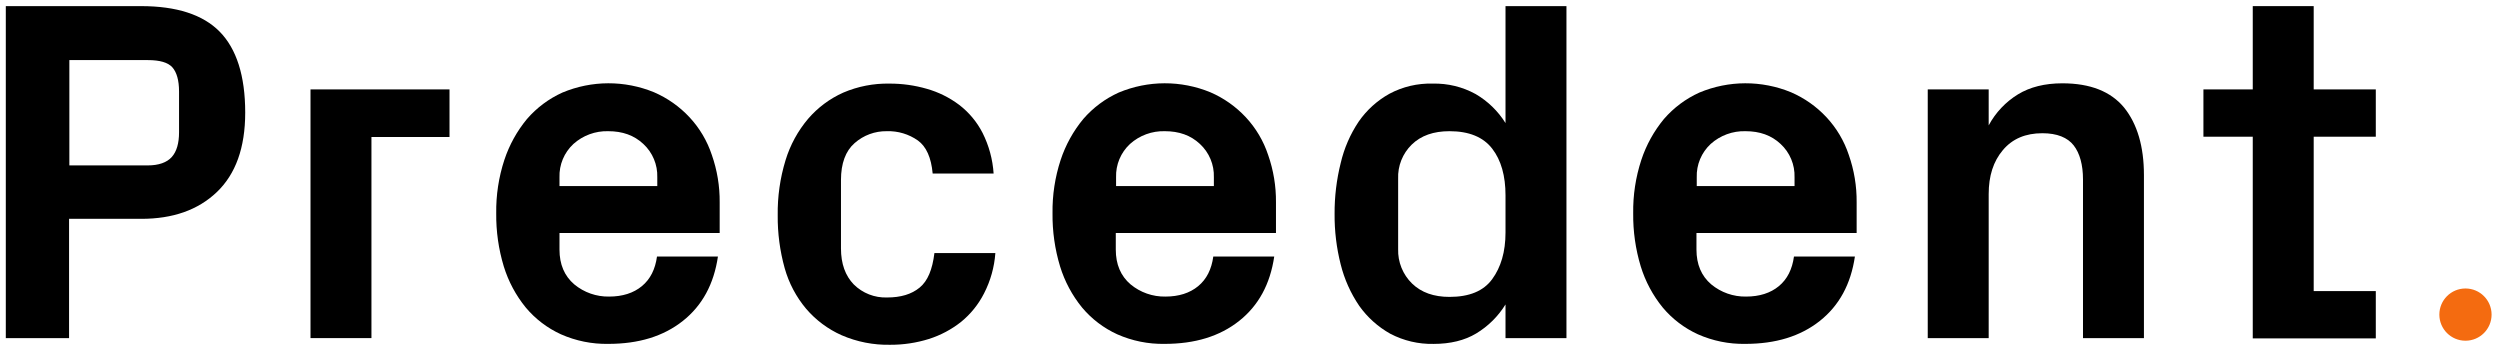
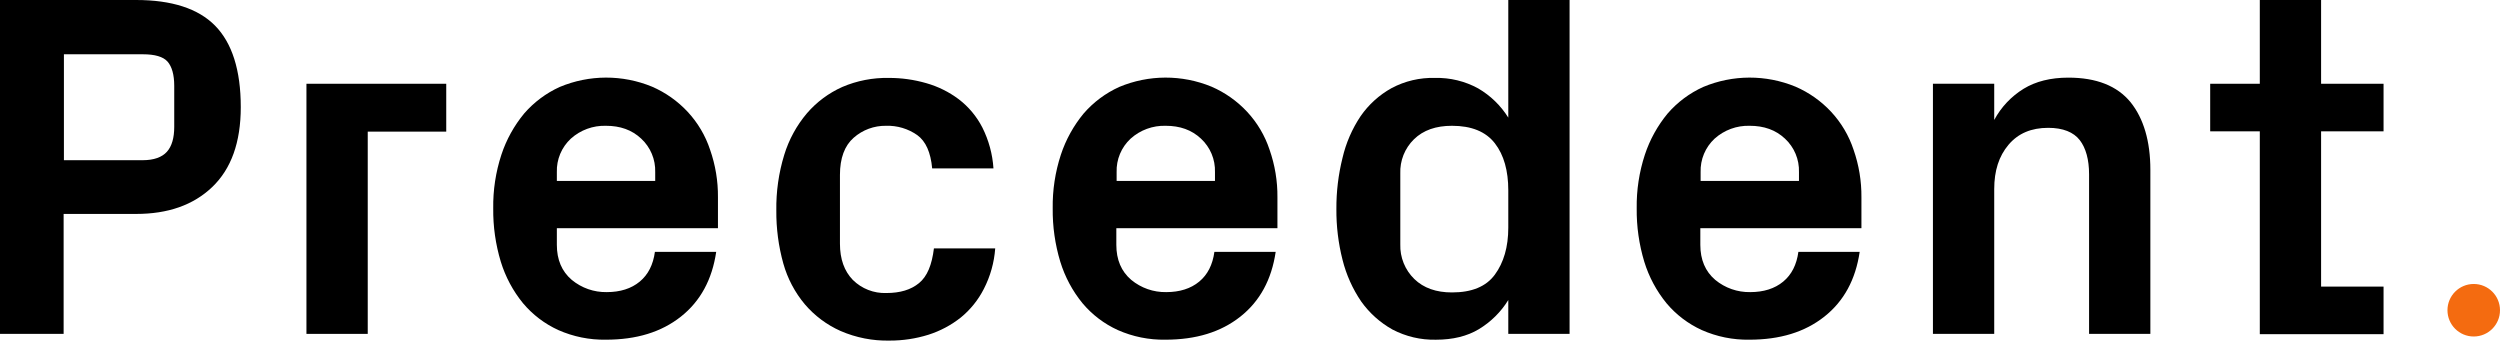
- <svg xmlns="http://www.w3.org/2000/svg" id="Layer_1" data-name="Layer 1" viewBox="0 0 861.5 120.75" version="1.1">
+ <svg xmlns="http://www.w3.org/2000/svg" id="Layer_1" data-name="Layer 1" viewBox="0 0 150 20.437" version="1.1" width="150" height="20.437">
  <defs id="defs9" />
-   <path d="M2,116.61V2.11H48.6c12.2,0,21.3,2.9,27.1,8.8s8.8,15.2,8.8,27.9c0,12.1-3.3,21.2-9.8,27.4s-15.2,9.2-26,9.2H23.8v41.1H2ZM23.8,57H50.9c3.8,0,6.6-1,8.3-2.9s2.5-4.8,2.5-8.5V31.51c0-3.8-.8-6.6-2.3-8.3s-4.4-2.5-8.4-2.5H23.9V57Z" id="path1" />
-   <path class="cls-1" d="M107,116.61V30.81h47.9v16.4H128v69.3H107Z" id="path2" />
-   <path d="M171,73.51a56.39,56.39,0,0,1,2.8-18.4A43.61,43.61,0,0,1,181.6,41a35.51,35.51,0,0,1,12.2-9.1,41.2,41.2,0,0,1,31.6-.1,36.49,36.49,0,0,1,12.2,8.6,35.37,35.37,0,0,1,7.7,13,48.06,48.06,0,0,1,2.7,16.3v10.6H192.8V86q0,7.65,5.1,12a18.3,18.3,0,0,0,12,4.2c4.6,0,8.4-1.2,11.3-3.6s4.6-5.8,5.2-10.2h21c-1.4,9.5-5.4,16.9-12.1,22.2s-15.2,7.9-25.7,7.9a38.59,38.59,0,0,1-16.3-3.3,34.48,34.48,0,0,1-12.1-9.2,42,42,0,0,1-7.6-14.2A60.8,60.8,0,0,1,171,73.51Zm21.8-9.4h33.7v-3a15,15,0,0,0-4.8-11.5c-3.2-3-7.2-4.4-12.1-4.4a17.23,17.23,0,0,0-12,4.4,15,15,0,0,0-4.8,11.5v3Z" id="path3" />
-   <path d="M268,74.21a61.83,61.83,0,0,1,2.7-19,40.24,40.24,0,0,1,7.8-14.3,34.56,34.56,0,0,1,12.1-9,38.57,38.57,0,0,1,15.9-3.1,45.69,45.69,0,0,1,12.9,1.8,33.94,33.94,0,0,1,11.1,5.5,28.62,28.62,0,0,1,8.1,9.7,36.48,36.48,0,0,1,3.8,14h-21q-.75-8.25-5.1-11.4a17.64,17.64,0,0,0-10.7-3.2,16.38,16.38,0,0,0-11.1,4.1c-3.1,2.7-4.7,7-4.7,12.7v23.6c0,5.3,1.5,9.4,4.4,12.4a15.52,15.52,0,0,0,11.5,4.5c4.7,0,8.4-1.1,11.2-3.4s4.4-6.2,5.1-11.9h21a36,36,0,0,1-3.9,13.9,30.5,30.5,0,0,1-7.9,9.8,34.86,34.86,0,0,1-11.1,5.9,44.1,44.1,0,0,1-13.3,2,40,40,0,0,1-16.8-3.3,34.59,34.59,0,0,1-12.2-9.1,37.53,37.53,0,0,1-7.4-14A65.68,65.68,0,0,1,268,74.21Z" id="path4" />
-   <path d="M362.7,73.51a56.39,56.39,0,0,1,2.8-18.4A43.61,43.61,0,0,1,373.3,41a35.51,35.51,0,0,1,12.2-9.1,41.2,41.2,0,0,1,31.6-.1,36.49,36.49,0,0,1,12.2,8.6,35.37,35.37,0,0,1,7.7,13,48.06,48.06,0,0,1,2.7,16.3v10.6H384.5V86q0,7.65,5.1,12a18.3,18.3,0,0,0,12,4.2c4.6,0,8.4-1.2,11.3-3.6s4.6-5.8,5.2-10.2h21c-1.4,9.5-5.4,16.9-12.1,22.2s-15.2,7.9-25.7,7.9a38.59,38.59,0,0,1-16.3-3.3,34.48,34.48,0,0,1-12.1-9.2,42,42,0,0,1-7.6-14.2A60.8,60.8,0,0,1,362.7,73.51Zm21.9-9.4h33.7v-3a15,15,0,0,0-4.8-11.5c-3.2-3-7.2-4.4-12.1-4.4a17.23,17.23,0,0,0-12,4.4,15,15,0,0,0-4.8,11.5v3Z" id="path5" />
-   <path d="M459.9,73.71a70.52,70.52,0,0,1,2.1-17.5,43.33,43.33,0,0,1,6.2-14.3,31.5,31.5,0,0,1,10.6-9.6,29.85,29.85,0,0,1,14.9-3.5,29.24,29.24,0,0,1,14.8,3.6,29.84,29.84,0,0,1,10.3,10V2.11h21v114.4h-21v-11.6a30.14,30.14,0,0,1-10.1,10q-6,3.6-14.7,3.6a30.66,30.66,0,0,1-14.9-3.5,32.8,32.8,0,0,1-10.7-9.6,44.53,44.53,0,0,1-6.4-14.3A68.58,68.58,0,0,1,459.9,73.71Zm21.9,12.1a15.9,15.9,0,0,0,4.8,11.9c3.2,3.1,7.5,4.6,12.9,4.6,6.8,0,11.7-2,14.7-6.1s4.6-9.4,4.6-16.1V67.31c0-6.7-1.5-12.1-4.6-16.1s-8-6-14.7-6c-5.5,0-9.8,1.5-13,4.6a15.6,15.6,0,0,0-4.7,11.8Z" id="path6" />
-   <path d="M562.8,73.51a56.4,56.4,0,0,1,2.8-18.4A43.61,43.61,0,0,1,573.4,41a35.51,35.51,0,0,1,12.2-9.1,41.2,41.2,0,0,1,31.6-.1,36.49,36.49,0,0,1,12.2,8.6,35.37,35.37,0,0,1,7.7,13,48.06,48.06,0,0,1,2.7,16.3v10.6H584.6V86q0,7.65,5.1,12a18.3,18.3,0,0,0,12,4.2c4.6,0,8.4-1.2,11.3-3.6s4.6-5.8,5.2-10.2h21c-1.4,9.5-5.4,16.9-12.1,22.2s-15.2,7.9-25.7,7.9a38.59,38.59,0,0,1-16.3-3.3A34.48,34.48,0,0,1,573,106a42,42,0,0,1-7.6-14.2A60.8,60.8,0,0,1,562.8,73.51Zm21.9-9.4h33.7v-3a15,15,0,0,0-4.8-11.5c-3.2-3-7.2-4.4-12.1-4.4a17.23,17.23,0,0,0-12,4.4,15,15,0,0,0-4.8,11.5v3Z" id="path7" />
-   <path d="M664.3,116.61V30.81h21v12.4a28.18,28.18,0,0,1,10.1-10.7c4.1-2.5,9.2-3.8,15.3-3.8q14.4,0,21.3,8.4c4.5,5.6,6.8,13.4,6.8,23.2v56.2h-21V61.81c0-5-1.1-9-3.2-11.7s-5.7-4.2-10.8-4.2c-5.8,0-10.3,1.9-13.6,5.8s-4.9,8.9-4.9,15.2v49.6h-21Z" id="path8" />
-   <path d="M759.3,47.11V30.81h17V2.11h21v28.7h21.4v16.3H797.3v53.2h21.4v16.3H776.3V47.11Z" id="path9" />
-   <circle cx="849.6" cy="108.41" r="9" id="circle9" style="fill:#f46b10;fill-opacity:1" />
+   <g id="g1" transform="matrix(0.1751109,0,0,0.1751109,-0.3502218,-0.369484)">
+     <path d="M 2,116.61 V 2.11 h 46.6 c 12.2,0 21.3,2.9 27.1,8.8 5.8,5.9 8.8,15.2 8.8,27.9 0,12.1 -3.3,21.2 -9.8,27.4 -6.5,6.2 -15.2,9.2 -26,9.2 H 23.8 v 41.1 H 2 Z M 23.8,57 h 27.1 c 3.8,0 6.6,-1 8.3,-2.9 1.7,-1.9 2.5,-4.8 2.5,-8.5 V 31.51 c 0,-3.8 -0.8,-6.6 -2.3,-8.3 -1.5,-1.7 -4.4,-2.5 -8.4,-2.5 H 23.9 V 57 Z" id="path1" />
+     <path class="cls-1" d="m 107,116.61 v -85.8 h 47.9 v 16.4 H 128 v 69.3 h -21 z" id="path2" />
+     <path d="m 171,73.51 a 56.39,56.39 0 0 1 2.8,-18.4 43.61,43.61 0 0 1 7.8,-14.11 35.51,35.51 0 0 1 12.2,-9.1 41.2,41.2 0 0 1 31.6,-0.1 36.49,36.49 0 0 1 12.2,8.6 35.37,35.37 0 0 1 7.7,13 48.06,48.06 0 0 1 2.7,16.3 V 80.3 H 192.8 V 86 q 0,7.65 5.1,12 a 18.3,18.3 0 0 0 12,4.2 c 4.6,0 8.4,-1.2 11.3,-3.6 2.9,-2.4 4.6,-5.8 5.2,-10.2 h 21 c -1.4,9.5 -5.4,16.9 -12.1,22.2 -6.7,5.3 -15.2,7.9 -25.7,7.9 A 38.59,38.59 0 0 1 193.3,115.2 34.48,34.48 0 0 1 181.2,106 42,42 0 0 1 173.6,91.8 60.8,60.8 0 0 1 171,73.51 Z m 21.8,-9.4 h 33.7 v -3 a 15,15 0 0 0 -4.8,-11.5 c -3.2,-3 -7.2,-4.4 -12.1,-4.4 a 17.23,17.23 0 0 0 -12,4.4 15,15 0 0 0 -4.8,11.5 z" id="path3" />
+     <path d="m 268,74.21 a 61.83,61.83 0 0 1 2.7,-19 40.24,40.24 0 0 1 7.8,-14.3 34.56,34.56 0 0 1 12.1,-9 38.57,38.57 0 0 1 15.9,-3.1 45.69,45.69 0 0 1 12.9,1.8 33.94,33.94 0 0 1 11.1,5.5 28.62,28.62 0 0 1 8.1,9.7 36.48,36.48 0 0 1 3.8,14 h -21 q -0.75,-8.25 -5.1,-11.4 a 17.64,17.64 0 0 0 -10.7,-3.2 16.38,16.38 0 0 0 -11.1,4.1 c -3.1,2.7 -4.7,7 -4.7,12.7 v 23.6 c 0,5.3 1.5,9.4 4.4,12.4 a 15.52,15.52 0 0 0 11.5,4.5 c 4.7,0 8.4,-1.1 11.2,-3.4 2.8,-2.3 4.4,-6.2 5.1,-11.9 h 21 a 36,36 0 0 1 -3.9,13.9 30.5,30.5 0 0 1 -7.9,9.8 34.86,34.86 0 0 1 -11.1,5.9 44.1,44.1 0 0 1 -13.3,2 40,40 0 0 1 -16.8,-3.3 34.59,34.59 0 0 1 -12.2,-9.1 37.53,37.53 0 0 1 -7.4,-14 65.68,65.68 0 0 1 -2.4,-18.2 z" id="path4" />
+     <path d="m 362.7,73.51 a 56.39,56.39 0 0 1 2.8,-18.4 43.61,43.61 0 0 1 7.8,-14.11 35.51,35.51 0 0 1 12.2,-9.1 41.2,41.2 0 0 1 31.6,-0.1 36.49,36.49 0 0 1 12.2,8.6 35.37,35.37 0 0 1 7.7,13 48.06,48.06 0 0 1 2.7,16.3 V 80.3 H 384.5 V 86 q 0,7.65 5.1,12 a 18.3,18.3 0 0 0 12,4.2 c 4.6,0 8.4,-1.2 11.3,-3.6 2.9,-2.4 4.6,-5.8 5.2,-10.2 h 21 c -1.4,9.5 -5.4,16.9 -12.1,22.2 -6.7,5.3 -15.2,7.9 -25.7,7.9 A 38.59,38.59 0 0 1 385,115.2 34.48,34.48 0 0 1 372.9,106 42,42 0 0 1 365.3,91.8 60.8,60.8 0 0 1 362.7,73.51 Z m 21.9,-9.4 h 33.7 v -3 a 15,15 0 0 0 -4.8,-11.5 c -3.2,-3 -7.2,-4.4 -12.1,-4.4 a 17.23,17.23 0 0 0 -12,4.4 15,15 0 0 0 -4.8,11.5 z" id="path5" />
+     <path d="m 459.9,73.71 a 70.52,70.52 0 0 1 2.1,-17.5 43.33,43.33 0 0 1 6.2,-14.3 31.5,31.5 0 0 1 10.6,-9.6 29.85,29.85 0 0 1 14.9,-3.5 29.24,29.24 0 0 1 14.8,3.6 29.84,29.84 0 0 1 10.3,10 V 2.11 h 21 v 114.4 h -21 v -11.6 a 30.14,30.14 0 0 1 -10.1,10 q -6,3.6 -14.7,3.6 a 30.66,30.66 0 0 1 -14.9,-3.5 32.8,32.8 0 0 1 -10.7,-9.6 44.53,44.53 0 0 1 -6.4,-14.3 68.58,68.58 0 0 1 -2.1,-17.4 z m 21.9,12.1 a 15.9,15.9 0 0 0 4.8,11.9 c 3.2,3.1 7.5,4.6 12.9,4.6 6.8,0 11.7,-2 14.7,-6.1 3,-4.1 4.6,-9.4 4.6,-16.1 v -12.8 c 0,-6.7 -1.5,-12.1 -4.6,-16.1 -3.1,-4 -8,-6 -14.7,-6 -5.5,0 -9.8,1.5 -13,4.6 a 15.6,15.6 0 0 0 -4.7,11.8 z" id="path6" />
+     <path d="m 562.8,73.51 a 56.4,56.4 0 0 1 2.8,-18.4 43.61,43.61 0 0 1 7.8,-14.11 35.51,35.51 0 0 1 12.2,-9.1 41.2,41.2 0 0 1 31.6,-0.1 36.49,36.49 0 0 1 12.2,8.6 35.37,35.37 0 0 1 7.7,13 48.06,48.06 0 0 1 2.7,16.3 V 80.3 H 584.6 V 86 q 0,7.65 5.1,12 a 18.3,18.3 0 0 0 12,4.2 c 4.6,0 8.4,-1.2 11.3,-3.6 2.9,-2.4 4.6,-5.8 5.2,-10.2 h 21 c -1.4,9.5 -5.4,16.9 -12.1,22.2 -6.7,5.3 -15.2,7.9 -25.7,7.9 A 38.59,38.59 0 0 1 585.1,115.2 34.48,34.48 0 0 1 573,106 42,42 0 0 1 565.4,91.8 60.8,60.8 0 0 1 562.8,73.51 Z m 21.9,-9.4 h 33.7 v -3 a 15,15 0 0 0 -4.8,-11.5 c -3.2,-3 -7.2,-4.4 -12.1,-4.4 a 17.23,17.23 0 0 0 -12,4.4 15,15 0 0 0 -4.8,11.5 z" id="path7" />
+     <path d="m 664.3,116.61 v -85.8 h 21 v 12.4 a 28.18,28.18 0 0 1 10.1,-10.7 c 4.1,-2.5 9.2,-3.8 15.3,-3.8 q 14.4,0 21.3,8.4 c 4.5,5.6 6.8,13.4 6.8,23.2 v 56.2 h -21 v -54.7 c 0,-5 -1.1,-9 -3.2,-11.7 -2.1,-2.7 -5.7,-4.2 -10.8,-4.2 -5.8,0 -10.3,1.9 -13.6,5.8 -3.3,3.9 -4.9,8.9 -4.9,15.2 v 49.6 h -21 z" id="path8" />
+     <path d="m 759.3,47.11 v -16.3 h 17 V 2.11 h 21 v 28.7 h 21.4 v 16.3 h -21.4 v 53.2 h 21.4 v 16.3 h -42.4 v -69.5 z" id="path9" />
+     <circle cx="849.6" cy="108.41" r="9" id="circle9" style="fill:#f46b10;fill-opacity:1" />
+   </g>
</svg>
